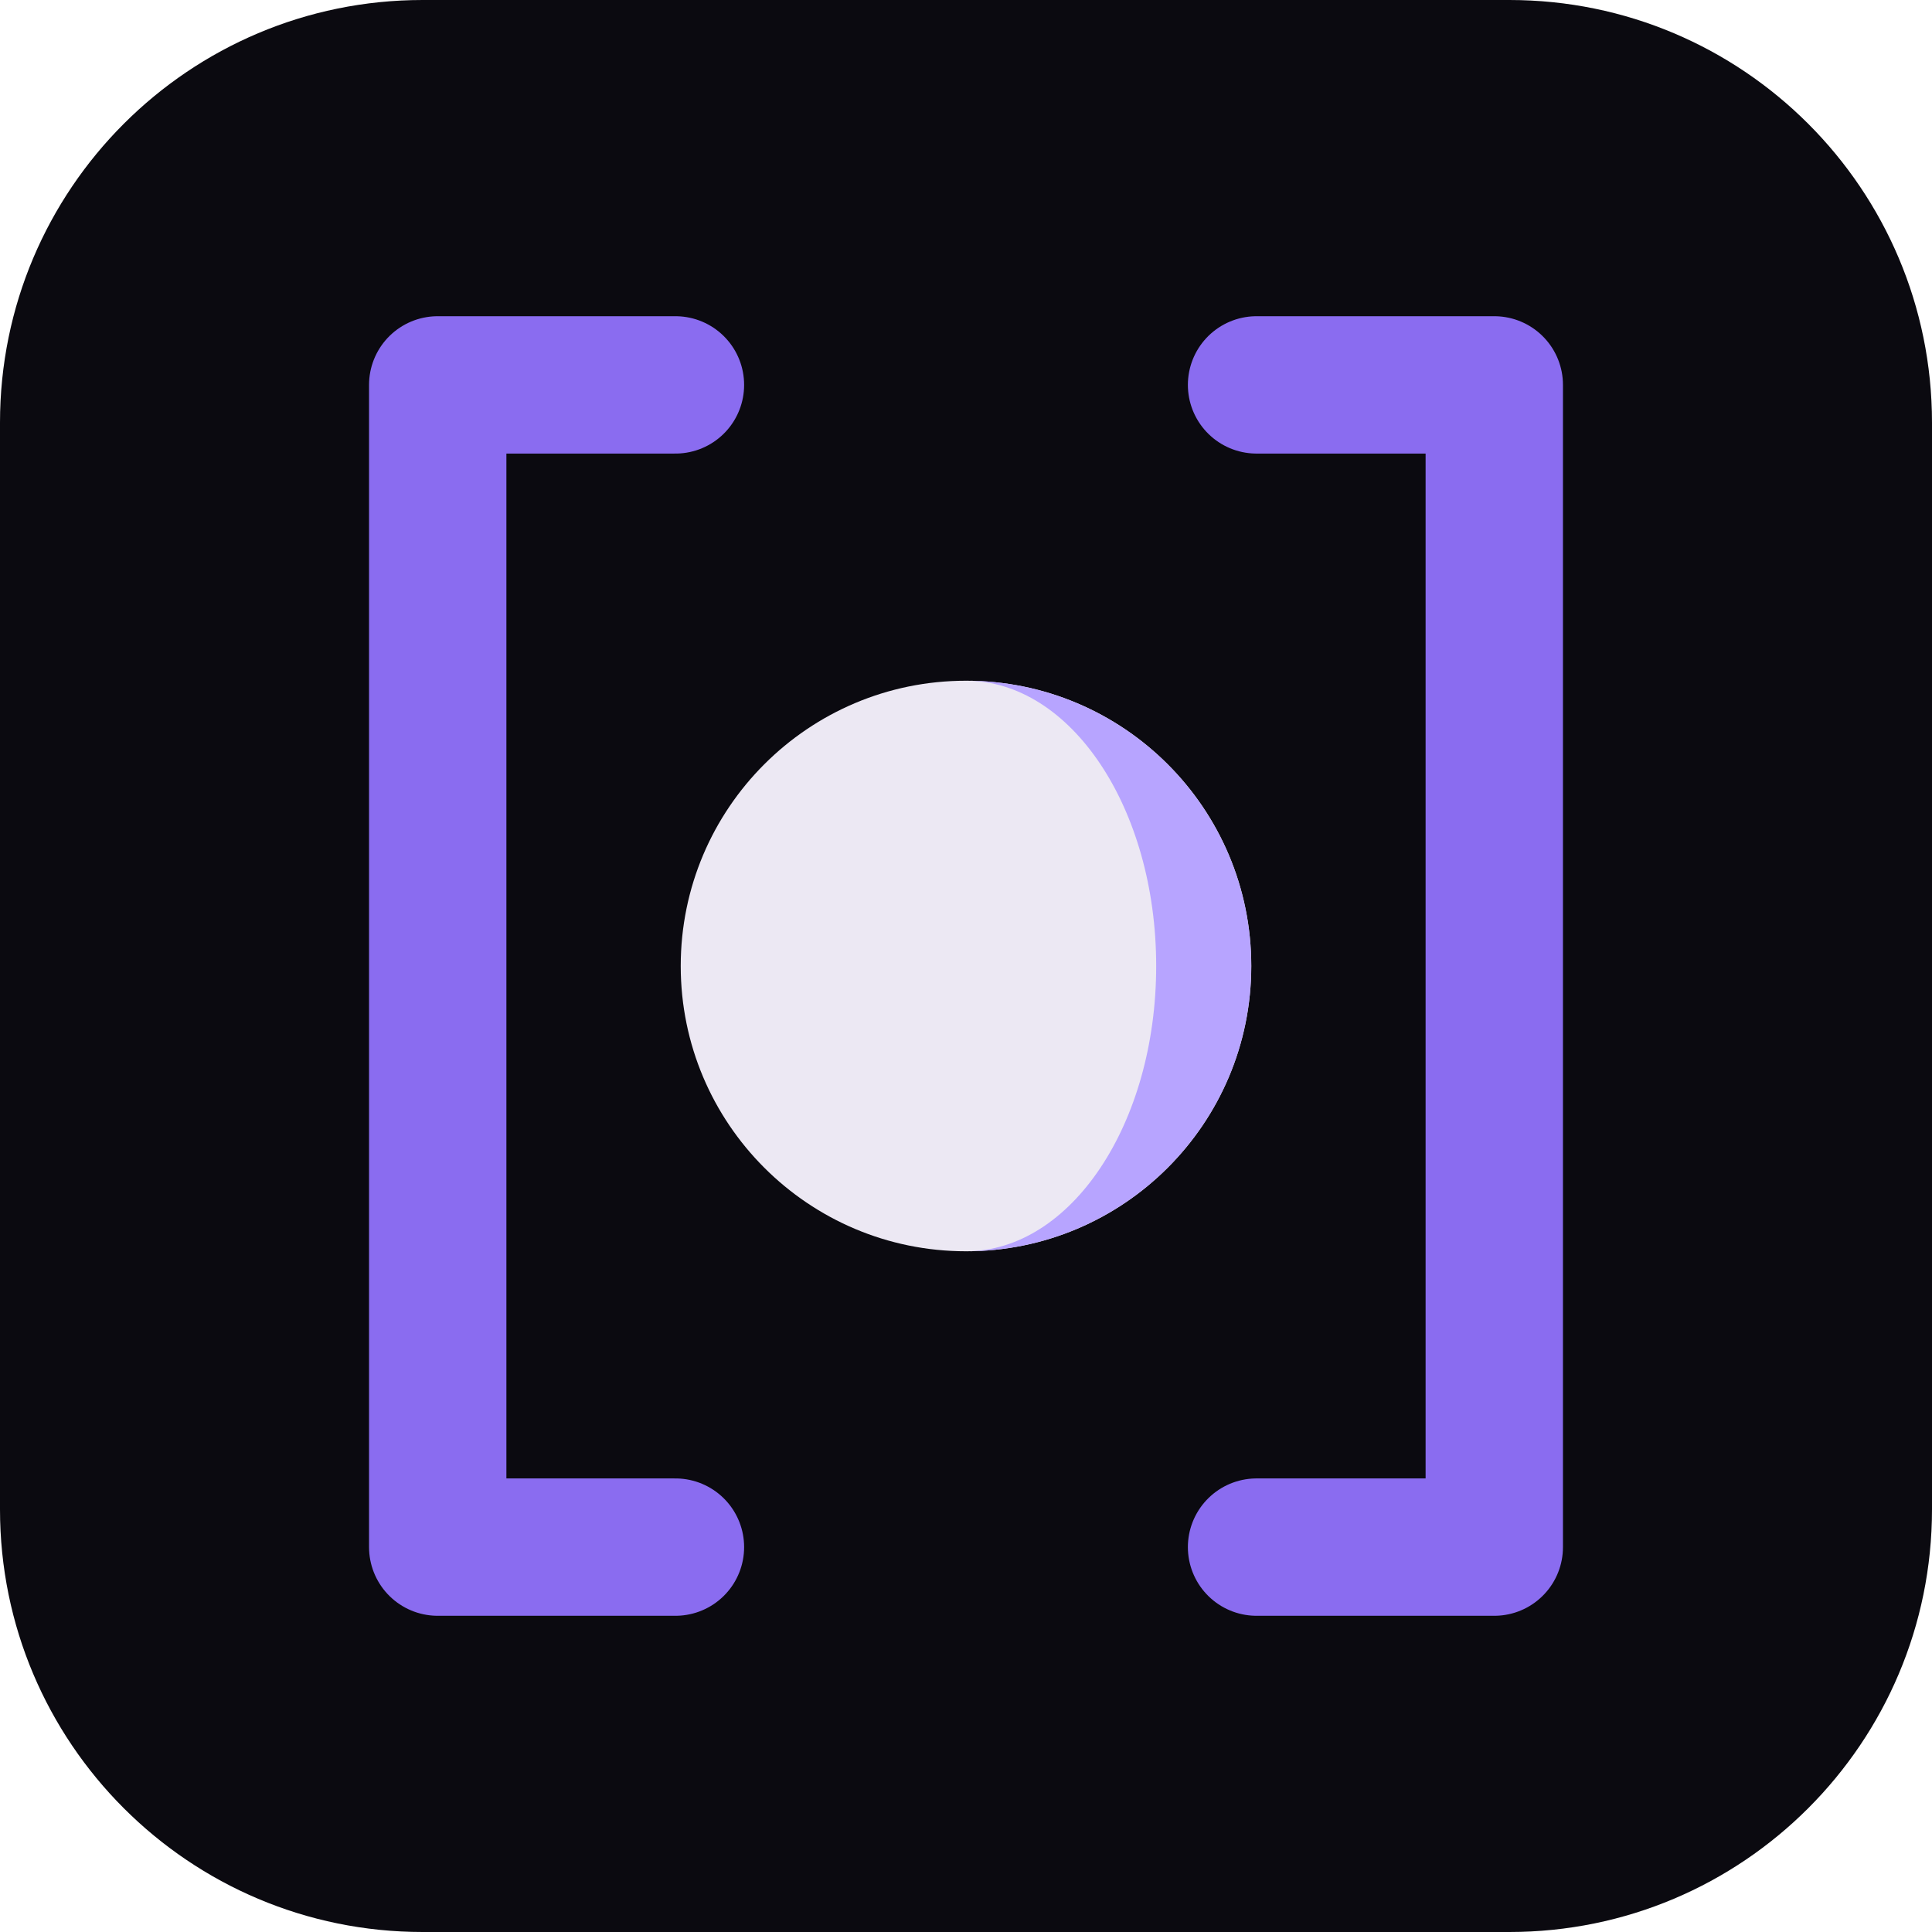
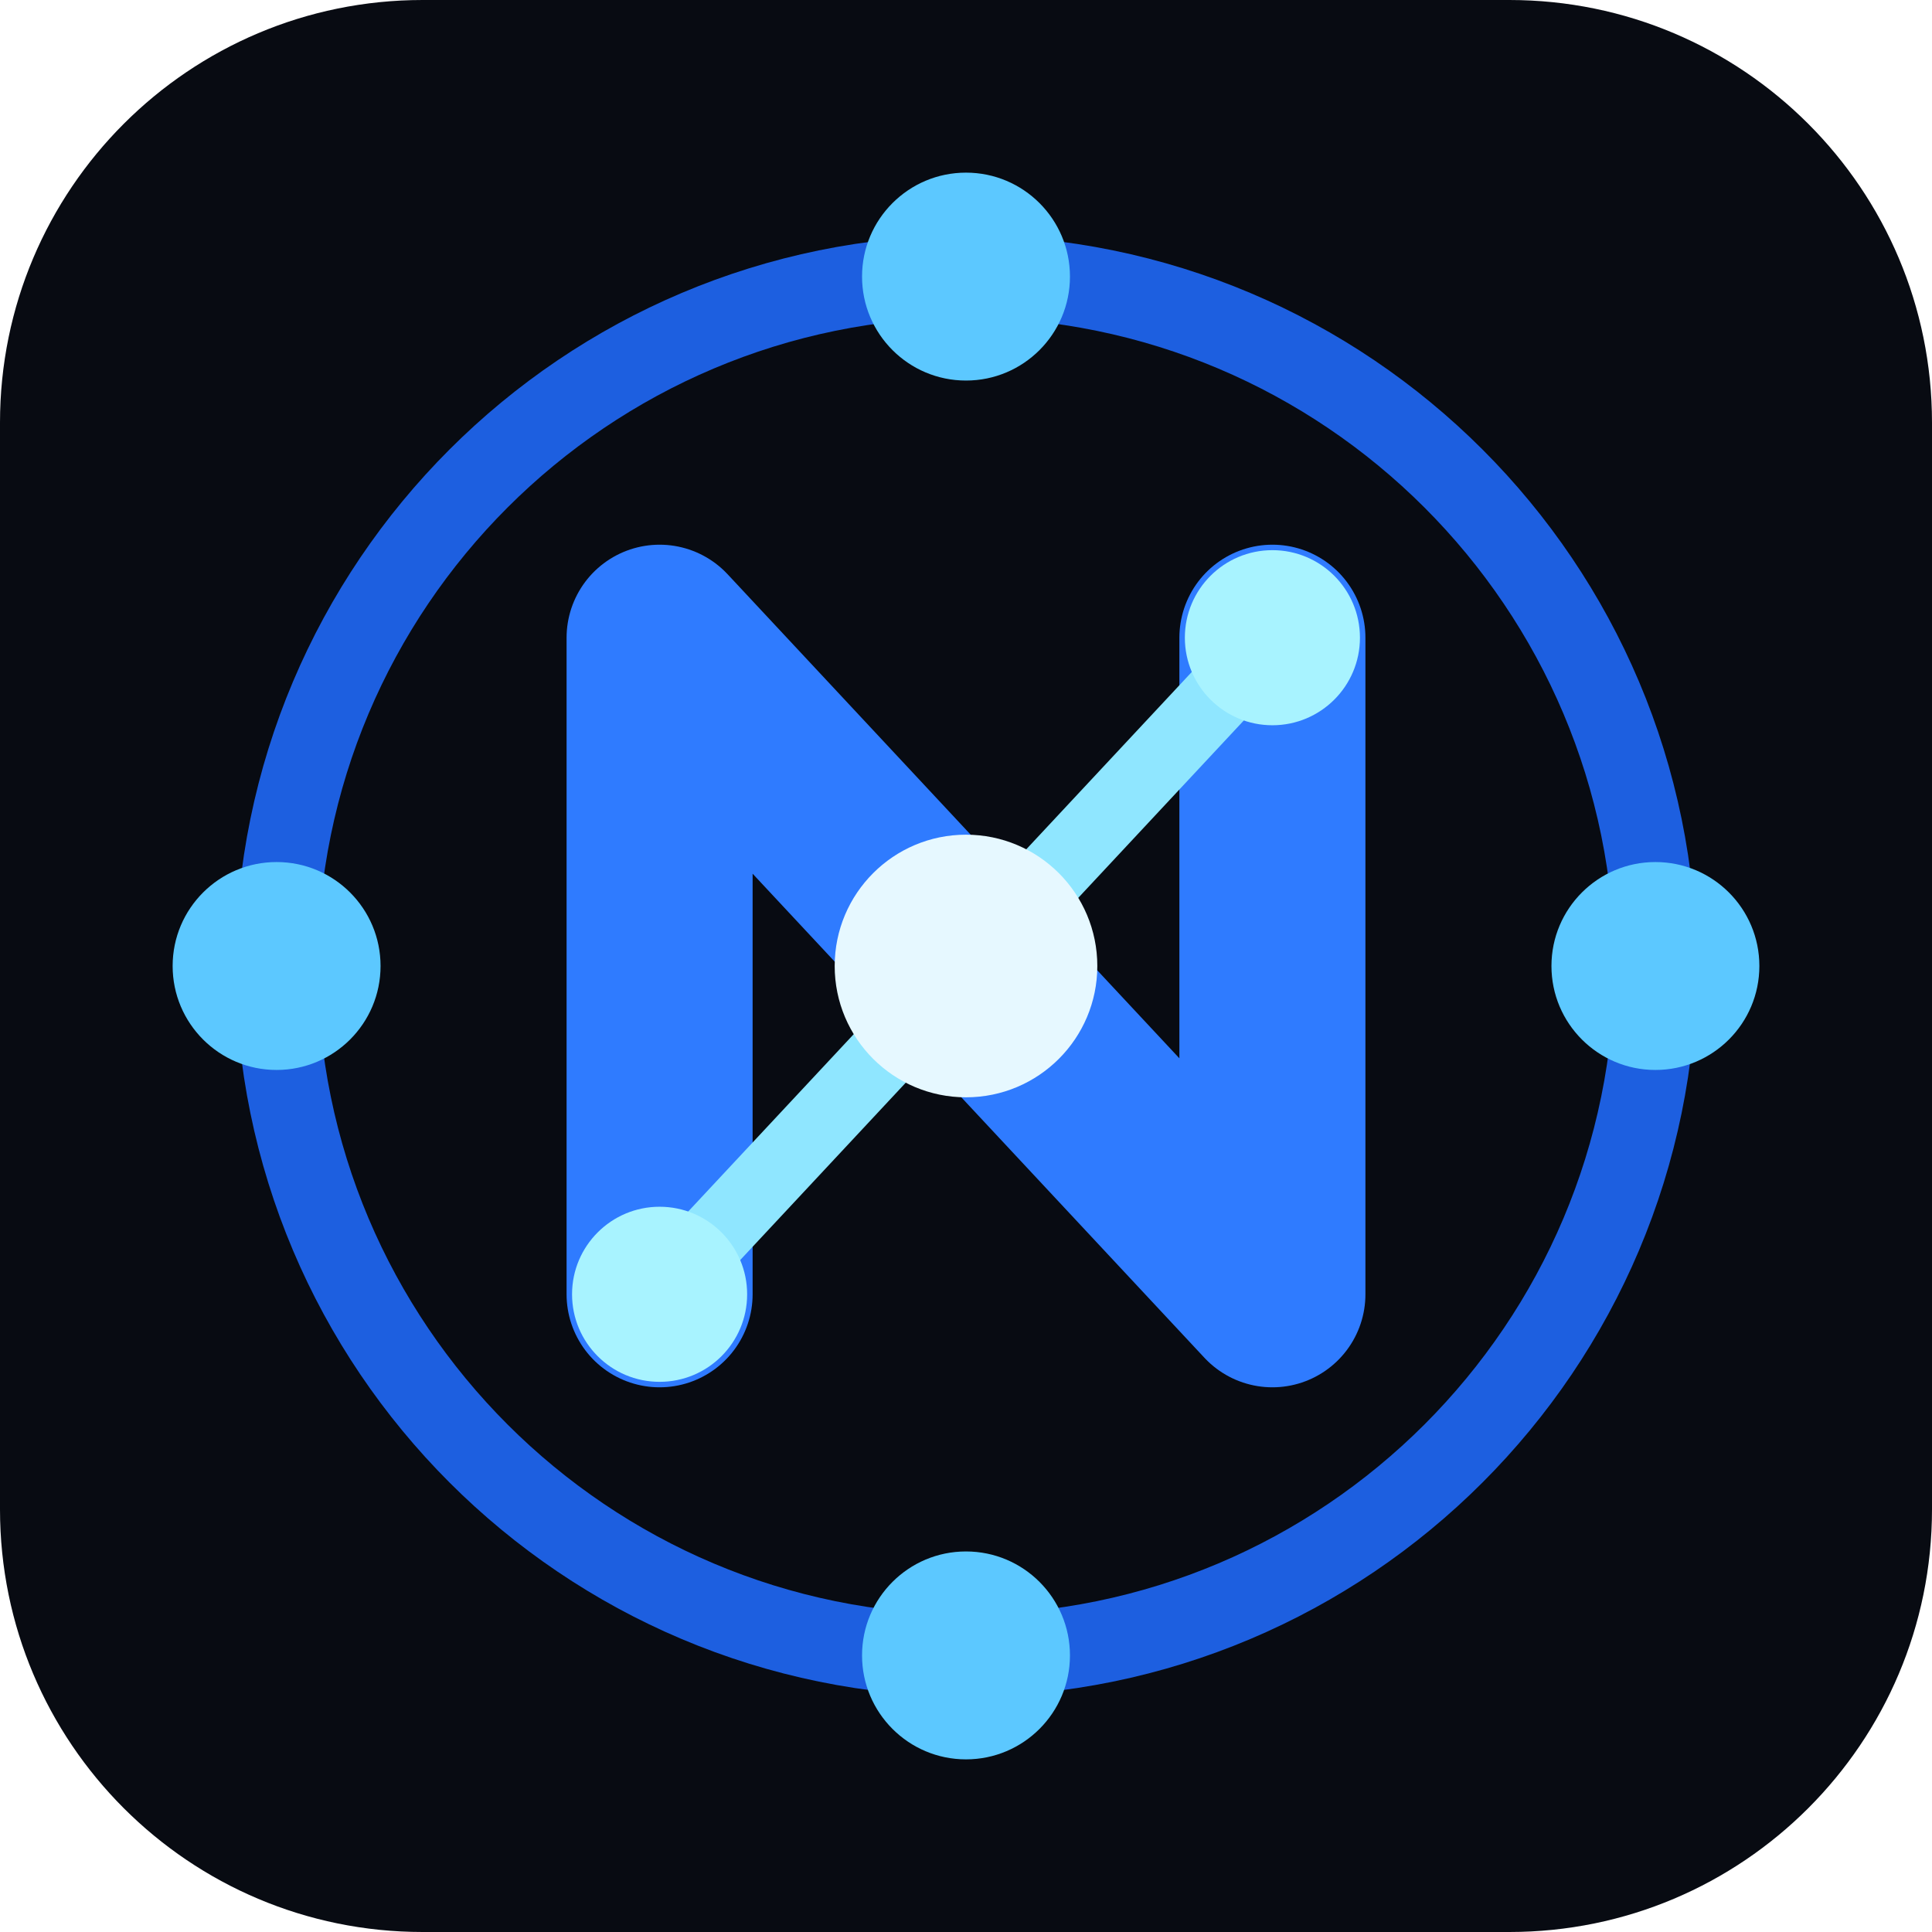
<svg xmlns="http://www.w3.org/2000/svg" viewBox="0 0 32 32">
  <defs>
    <symbol id="mark" viewBox="0 0 32 32">
-       <path d="M10.5 5H6v22h4.5M21.5 5H26v22h-4.5" fill="none" stroke="#8a6cf0" stroke-width="2.6" stroke-linecap="round" stroke-linejoin="round" />
-       <circle cx="16" cy="16" r="5.4" fill="#ece8f3" />
-       <path d="M16 10.6a5.4 5.4 0 0 1 0 10.8a3.6 5.4 0 0 0 0-10.8z" fill="#b7a4ff" />
+       <circle cx="16" cy="16" r="12.6" fill="none" stroke="#1d5fe0" stroke-width="1.5" />
+       <circle cx="16" cy="3.4" r="1.9" fill="#5cc8ff" />
+       <circle cx="16" cy="28.6" r="1.9" fill="#5cc8ff" />
+       <circle cx="3.4" cy="16" r="1.9" fill="#5cc8ff" />
+       <circle cx="28.6" cy="16" r="1.9" fill="#5cc8ff" />
+       <path d="M10.4 22V10l11.2 12V10" fill="none" stroke="#2f7bff" stroke-width="3.4" stroke-linecap="round" stroke-linejoin="round" />
+       <path d="M10.4 22L21.6 10" stroke="#8fe6ff" stroke-width="1.3" stroke-linecap="round" />
+       <circle cx="16" cy="16" r="2.4" fill="#e6f8ff" />
+       <circle cx="10.4" cy="22" r="1.6" fill="#a8f3ff" />
+       <circle cx="21.6" cy="10" r="1.6" fill="#a8f3ff" />
    </symbol>
  </defs>
-   <rect width="32" height="32" rx="7" fill="#0b0a10" />
-   <use href="#mark" x="2" y="2" width="28" height="28" />
+   <rect width="32" height="32" rx="7" fill="#080b12" />
+   <use href="#mark" x="1.5" y="1.5" width="29" height="29" />
</svg>
